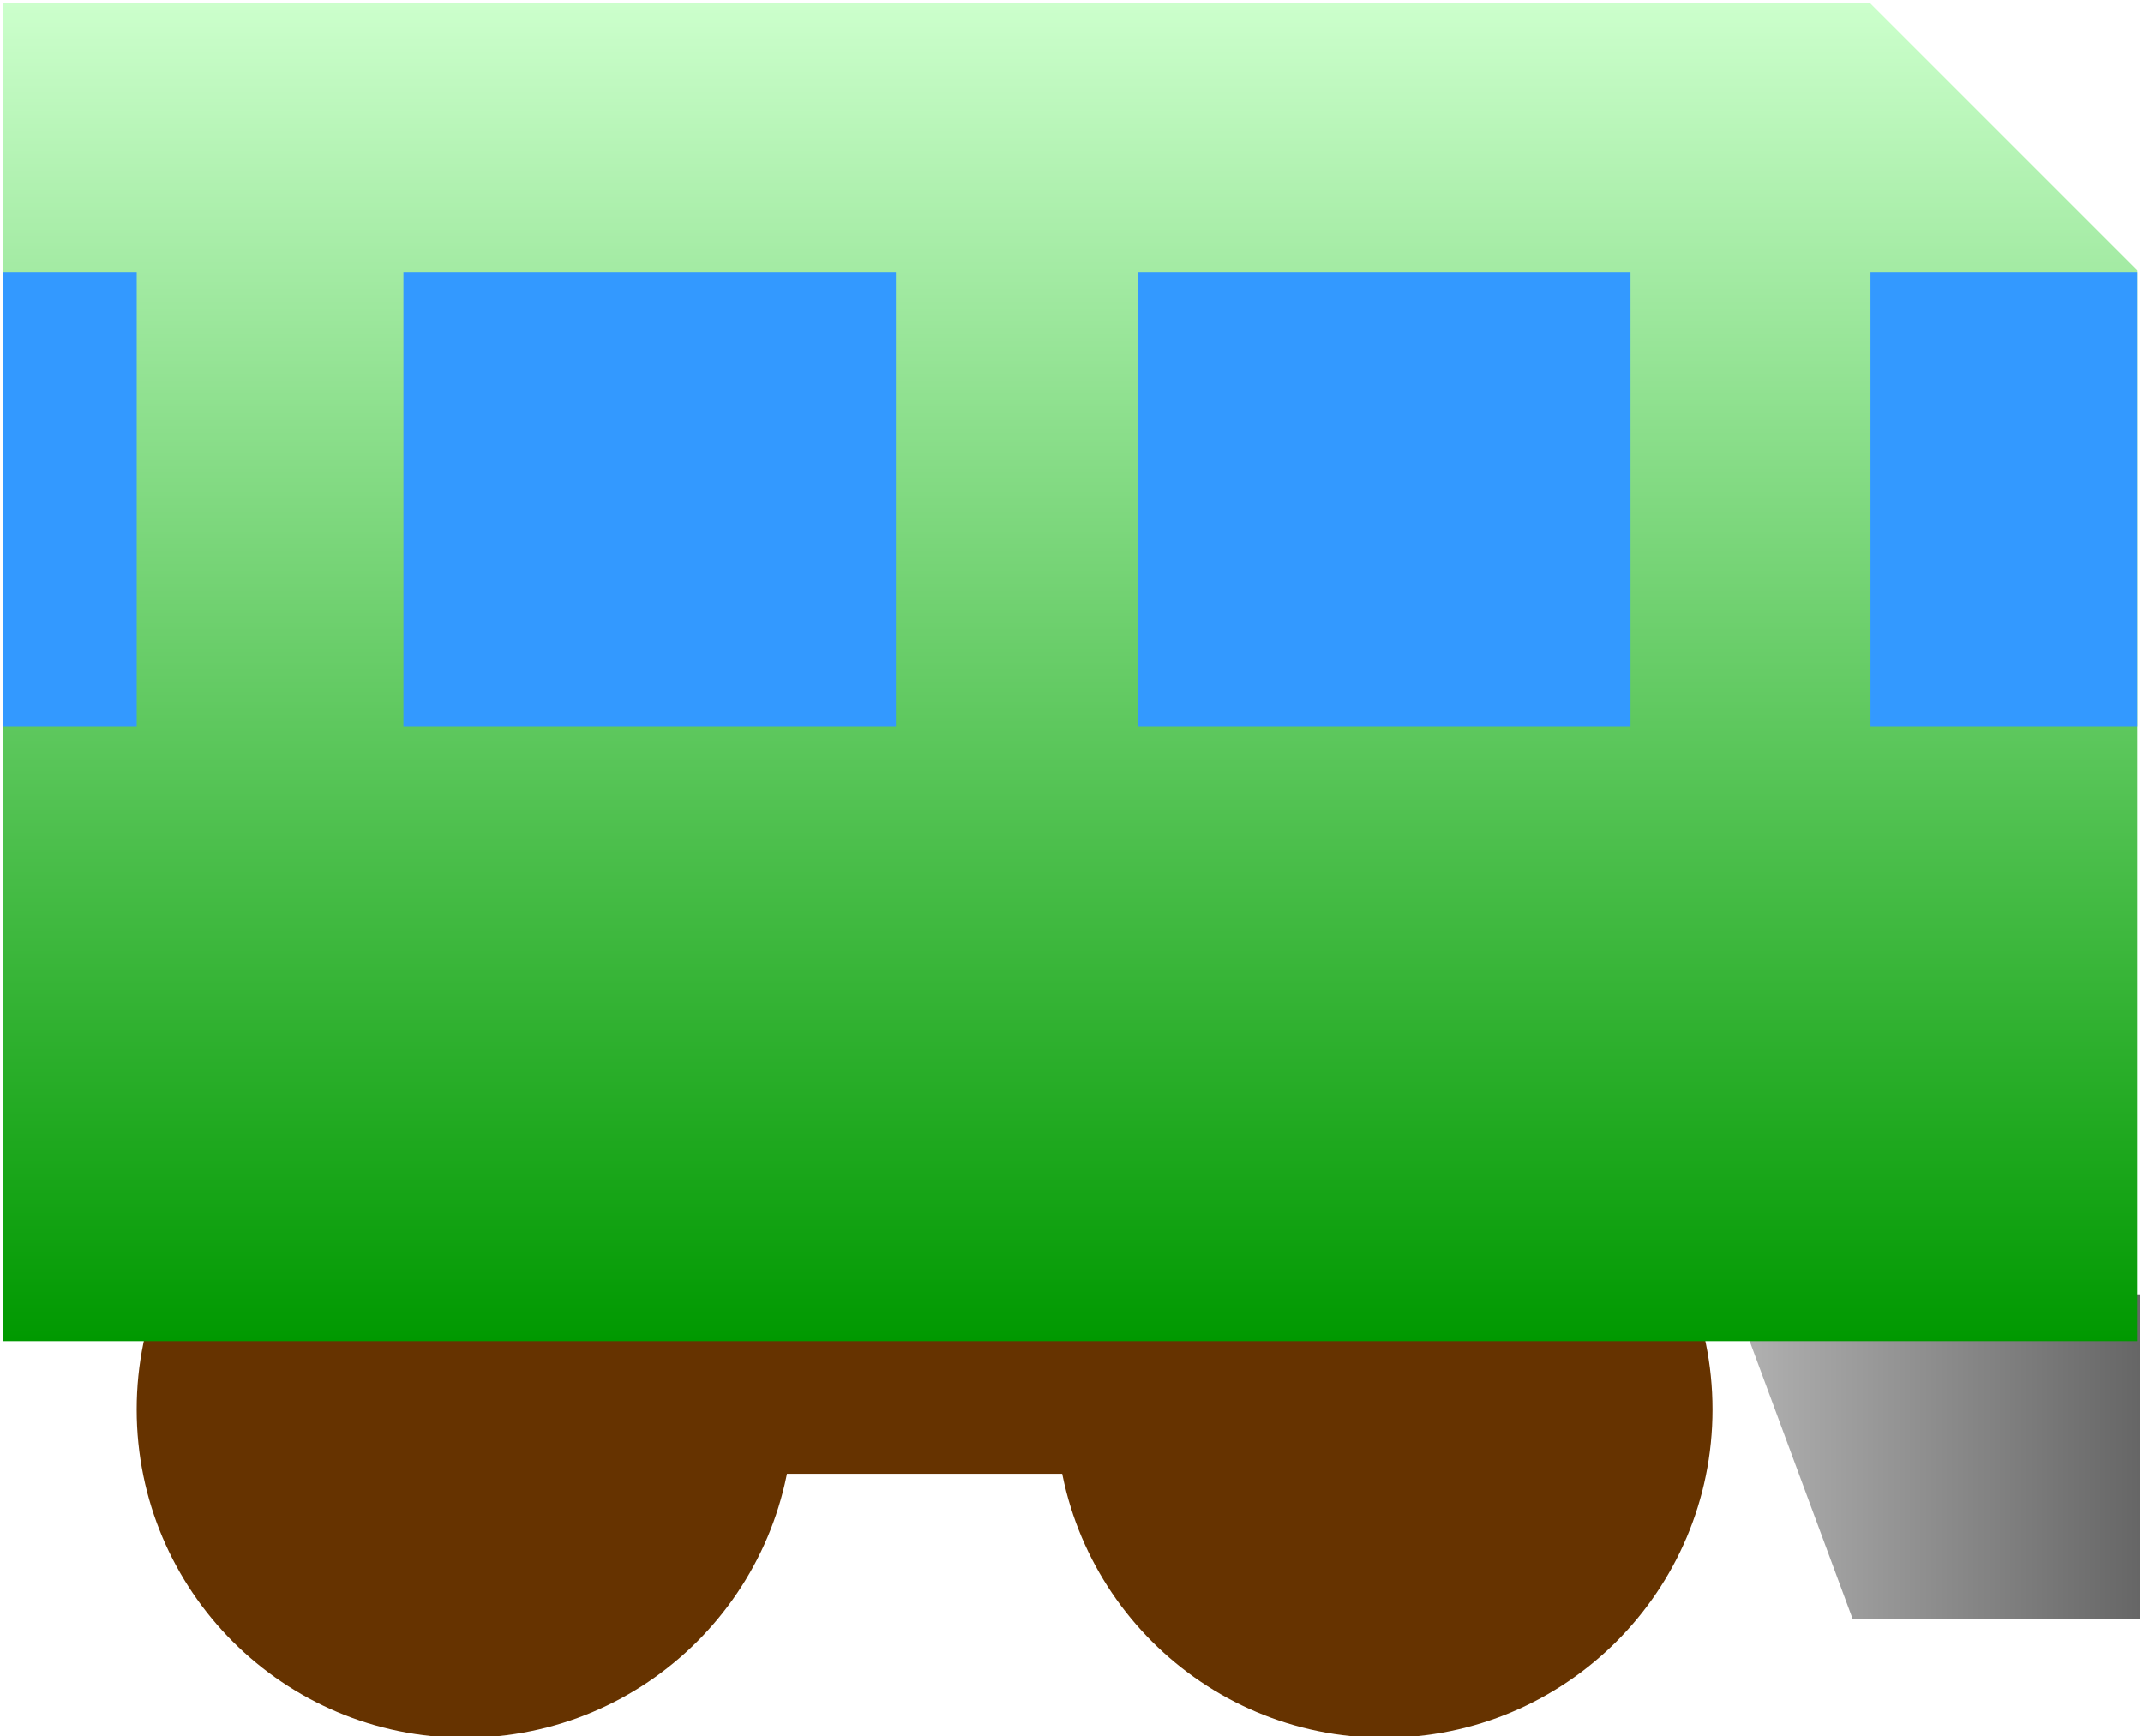
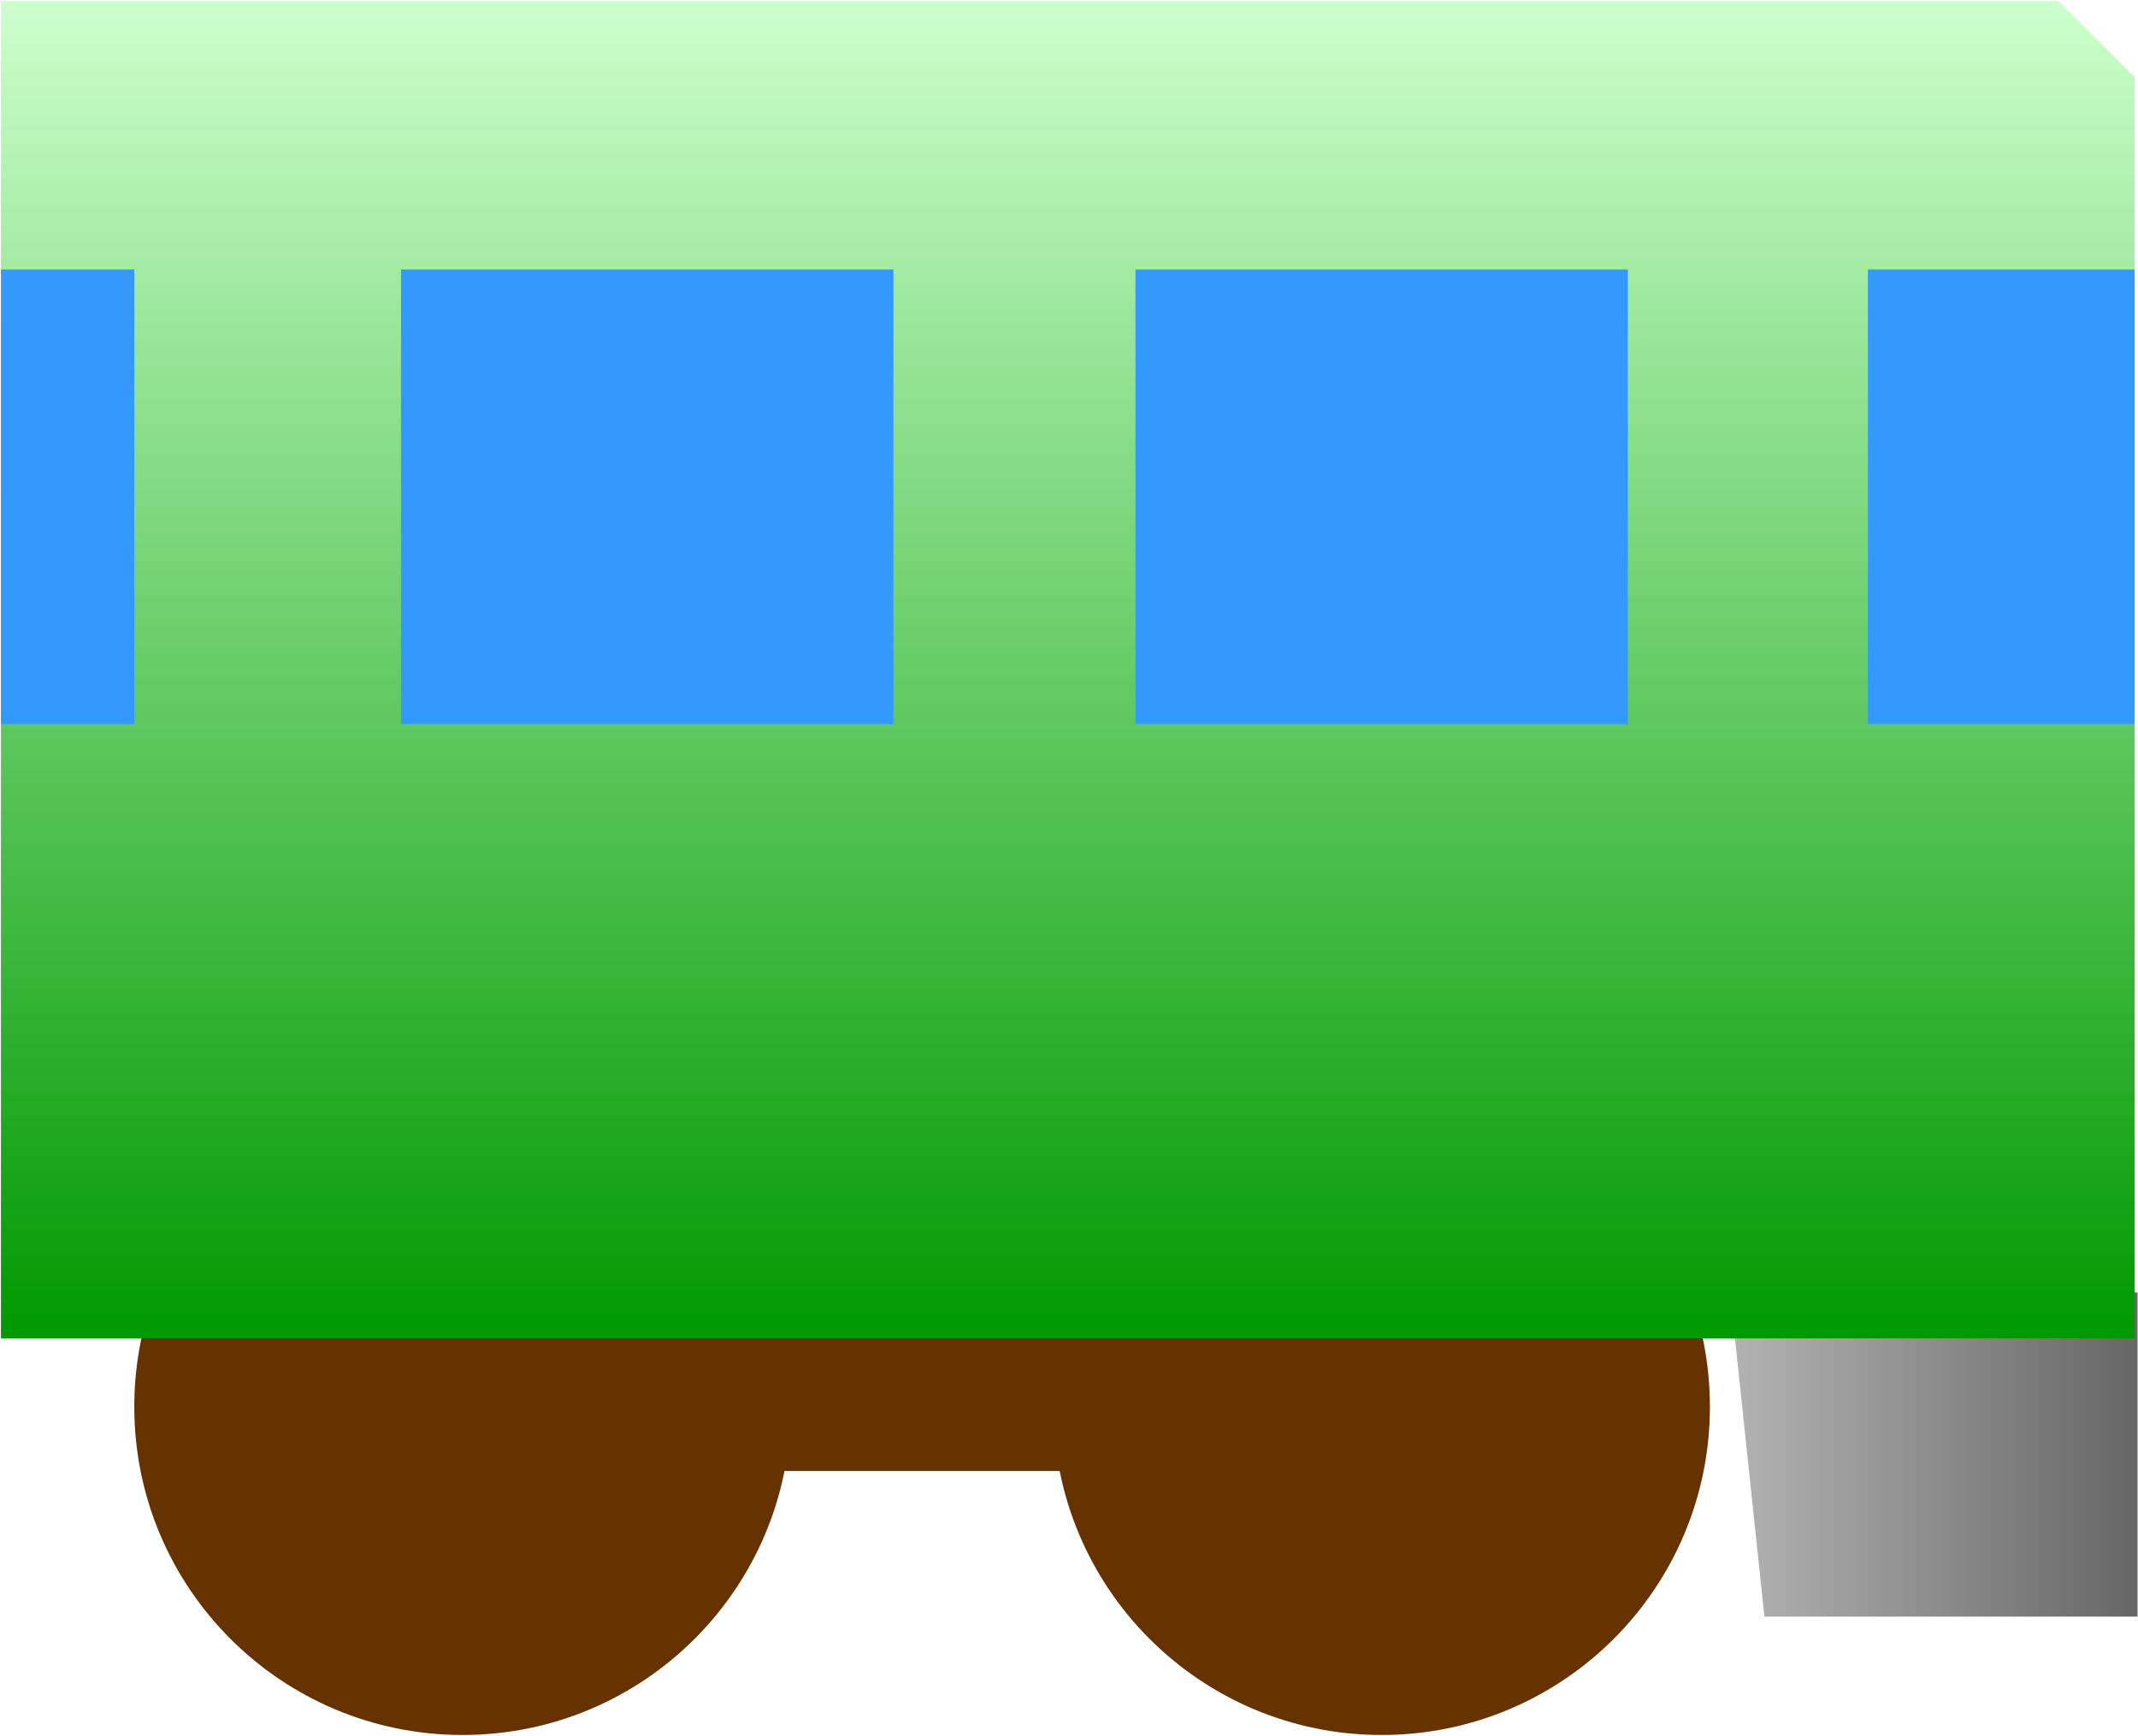
- <svg xmlns="http://www.w3.org/2000/svg" host="65bd71144e" style="background: transparent; background-color: transparent;" version="1.1" width="321px" height="260px" viewBox="-0.5 -0.5 321 260" content="&lt;mxfile&gt;&lt;diagram id=&quot;G5fzgQsGZhQNvU1yDdpF&quot; name=&quot;ページ1&quot;&gt;3VhNk9o4EP01HNfVUkut7uswIclhT3PYsxd7wBVjUR4TmPz6tMf2ADEUpIZkM2tXgfyklqz3+kMwwelq97FO18u/Y5aXEwvZboL3E2sNGKdfLfLcIV6gAxZ1kfWD9sBD8S0fLHt0U2T509HAJsayKdbH4DxWVT5vjrC0ruP2eNhjLI9XXaeLfAQ8zNNyjP5TZM2yQ9mGPf4pLxbLYWVD0vWs0mFwv5OnZZrF7QGEHyY4rWNsutZqN83LlryBl85udqb39cXqvGquMUDsLL6m5abfXP9izfOw20UdN+vxxP1aX/O6yXenaE//HWbY70xdIo+rvKmfdVxvhdST0XsDDeRs99zigC0PeLWDYdrruXide79lbfS7PsOAucyAqrRum6u02qTl52q90Te42y6LJn9Yp/O2a6uertiyWelC90abdWzSpoiVPv6l/o13T00dv+TTWMZasSpWane3qNOsUE4HeKJ0vFza91iU5QF+93K3E3UBYVjbY11eJf1RmLMCWPKJJbbsyBCL4yM5DIfEOvRChOwcBB6p4zjx5AJZH5gZRPxYLDIJoCdvUAiA2bq3a2eu8F610LSQX9YrfVp3ueKx2OXZOb1+0EQ5QYAb6WB8SHTC4IFsAEHnjoVQCp0VAwCeUbtpJIRwgk4oeLZqTV7GOpwZ8iYZ3P9LBkkkOAvO6SepO78TFfxlFTSTV1nL6j1cVuK3E8+YCDhPwTBxCGJOEI/iTBBC7ySMiDfWJuJAk5gFoqDXmHnPCbex5T2ASu1ukYbs9SVkntbZZeofNVg+/YQM0+lsNp3uS4OD06UFNDe/Xa7DuqzBQkhWPDoGDO5ElQZItHoEQWuDMPkbEB7+A1dHFJnNbuTqXnMMGkYM4MTYQEeu7iBp04JDFmHQ249cPWASiKDls40HNicqLifAFDC0Nd2DuUGOsVcclv5s4vUonognEhMcGzZi3wnzVxx1/mzmNfgTZYtFTzdWLOHPEo+tcpq3vSYaG7zhE8nmVzDP75b567l9OfMEq0VXq6eeQIewuC23+rj/afvSd/AHAX74Dg==&lt;/diagram&gt;&lt;/mxfile&gt;">
+ <svg xmlns="http://www.w3.org/2000/svg" host="65bd71144e" style="background: transparent; background-color: transparent;" version="1.1" width="1121px" height="910px" viewBox="-0.5 -0.5 1121 910" content="&lt;mxfile&gt;&lt;diagram id=&quot;G5fzgQsGZhQNvU1yDdpF&quot; name=&quot;ページ1&quot;&gt;3ZhNc9owEIZ/DcdqVlp97TUkND30lEPPLjbgqbE8xhTSX981tgHHMJAhbZOSA/IrybKed70rMsLxcvu5jIrF1xAn2UhBvB3h/UgpiVrzV608t4r00CjzMo1b7SA8pb+SVuyGrdM4WfUGViFkVVr0xWnI82Ra9bSoLMOmP2wWsv6qRTRPBsLTNMqG6rc0rhaN6pU76I9JOl90K0tLTc8y6ga3O1ktojhsjiR8GOG4DKFqWsvtOMlqeh2XZt7kTO/+wcokr66ZgNjM+Bll63Zz7YNVz91u52VYF8Mbt2v9TMoq2Z7CHn3v7nDYGcdEEpZJVT7zuHaWblm00YC2vd4c0ErZAVsccaUuHqLWz/n+3octc6Pd9RkC8jIBdqmom8soX0fZl7xY8xPcbRZplTwV0bTu2nCos7aolrzQveRmGaqoSkPOl58IWFhVZfiRjEMWStbykPO8u3kZxSkz7eQR73/34b5ZmmVH+t3ur75R80JIz+2hL3tLXxpz1gBSXmj0RFYakihtzw9rjECjjPcKtdHKDt2xJMjxMxMoCx61G3rFr72wSjtH3ltA8PZ26+QVwcszOCskl+2KVkWTKmbpNonP2fXCEmsRAd7IBmOkYMZSOUmak4ns2WCsEQDSG1Cg0XW9RzZwXhUM2hB5g1JbNXThzJCbTND/lQl1KAM5ybiJ0OMHMcFcNoGzeB7XUO/hshF/nbsizg/M3BtpNDhl9QvwWpBHR1Z5p7TCAXiNIBQBpynHy7t9XPaSEBjhUTkgZcBZD/gG6NX19WMalfFl9jN+WR5f4cN4PJmMx4e6oOF0XQEgut2vXlWWXjjGybyll5zUh8gdSMGhrpxV5Mh0R6SbiLt/EOyIRJPJWwU7kHBWasnxXCd726+4UgMXAjAGrSZUfhjsXI1FTVwb5aXy/gR4hV4goPGSSzo4zly3k1dXnJXeN3lDWnjt9S52LVr3QcBfcdJ53+DJecEnPys5UwAn8Fdyl0jsG5DmisklE09m9z8B3n9Y8FezrY88fJxx9UnfoTSnTu+3o+XLw8/aXd/Rfwfw4Tc=&lt;/diagram&gt;&lt;/mxfile&gt;">
  <defs>
-     <linearGradient x1="0%" y1="0%" x2="0%" y2="100%" id="drawio-svg-Fr8nXydC7St7HvBdv304-gradient-light-dark_b3b3b3_535353_-1-light-dark_666666_959595_-1-s-0">
+     <linearGradient x1="0%" y1="0%" x2="0%" y2="100%" id="drawio-svg-QQRzHhtUWzTfToghrTr_-gradient-light-dark_b3b3b3_535353_-1-light-dark_666666_959595_-1-s-0">
      <stop offset="0%" stop-color="#B3B3B3" stop-opacity="1" style="stop-color: light-dark(rgb(179, 179, 179), rgb(83, 83, 83)); stop-opacity: 1;" />
      <stop offset="100%" stop-color="#666666" stop-opacity="1" style="stop-color: light-dark(rgb(102, 102, 102), rgb(149, 149, 149)); stop-opacity: 1;" />
    </linearGradient>
-     <linearGradient x1="0%" y1="0%" x2="0%" y2="100%" id="drawio-svg-Fr8nXydC7St7HvBdv304-gradient-light-dark_ccffcc_002b00_-1-light-dark_009900_32b532_-1-s-0">
+     <linearGradient x1="0%" y1="0%" x2="0%" y2="100%" id="drawio-svg-QQRzHhtUWzTfToghrTr_-gradient-light-dark_ccffcc_002b00_-1-light-dark_009900_32b532_-1-s-0">
      <stop offset="0%" stop-color="#CCFFCC" stop-opacity="1" style="stop-color: light-dark(rgb(204, 255, 204), rgb(0, 43, 0)); stop-opacity: 1;" />
      <stop offset="100%" stop-color="#009900" stop-opacity="1" style="stop-color: light-dark(rgb(0, 153, 0), rgb(50, 181, 50)); stop-opacity: 1;" />
    </linearGradient>
  </defs>
  <g>
    <g />
    <g>
-       <path d="M 265.27 248.28 L 265.27 205.24 L 313.83 187.24 L 313.83 248.28 Z" fill="url(#drawio-svg-Fr8nXydC7St7HvBdv304-gradient-light-dark_b3b3b3_535353_-1-light-dark_666666_959595_-1-s-0)" stroke="none" transform="rotate(-90,289.55,217.76)" pointer-events="all" style="fill: url(&quot;#drawio-svg-Fr8nXydC7St7HvBdv304-gradient-light-dark_b3b3b3_535353_-1-light-dark_666666_959595_-1-s-0&quot;);" />
+       <path d="M 928.44 868.98 L 928.44 673.35 L 1098.42 655.35 L 1098.42 868.98 Z" fill="url(#drawio-svg-QQRzHhtUWzTfToghrTr_-gradient-light-dark_b3b3b3_535353_-1-light-dark_666666_959595_-1-s-0)" stroke="none" transform="rotate(-90,1013.43,762.16)" pointer-events="all" style="fill: url(&quot;#drawio-svg-QQRzHhtUWzTfToghrTr_-gradient-light-dark_b3b3b3_535353_-1-light-dark_666666_959595_-1-s-0&quot;);" />
    </g>
    <g>
-       <ellipse cx="206.84" cy="210.6" rx="49.175" ry="49.175" fill="#663300" stroke="none" pointer-events="all" style="fill: light-dark(rgb(102, 51, 0), rgb(225, 181, 137));" />
+       <ellipse cx="723.93" cy="737.11" rx="172.111" ry="172.111" fill="#663300" stroke="none" pointer-events="all" style="fill: light-dark(rgb(102, 51, 0), rgb(225, 181, 137));" />
    </g>
    <g>
-       <ellipse cx="69.15" cy="210.6" rx="49.175" ry="49.175" fill="#663300" stroke="none" pointer-events="all" style="fill: light-dark(rgb(102, 51, 0), rgb(225, 181, 137));" />
+       <ellipse cx="242.02" cy="737.11" rx="172.111" ry="172.111" fill="#663300" stroke="none" pointer-events="all" style="fill: light-dark(rgb(102, 51, 0), rgb(225, 181, 137));" />
    </g>
    <g>
-       <rect x="83.9" y="161.42" width="122.94" height="58.81" fill="#663300" stroke="none" pointer-events="all" style="fill: light-dark(rgb(102, 51, 0), rgb(225, 181, 137));" />
+       <rect x="293.67" y="564.98" width="430.29" height="205.83" fill="#663300" stroke="none" pointer-events="all" style="fill: light-dark(rgb(102, 51, 0), rgb(225, 181, 137));" />
    </g>
    <g>
-       <path d="M 40 0 L 319.64 0 L 319.64 200.36 L 0 200.36 L 0 40 Z" fill="url(#drawio-svg-Fr8nXydC7St7HvBdv304-gradient-light-dark_ccffcc_002b00_-1-light-dark_009900_32b532_-1-s-0)" stroke="none" transform="translate(159.82,0)scale(-1,1)translate(-159.82,0)" pointer-events="all" style="fill: url(&quot;#drawio-svg-Fr8nXydC7St7HvBdv304-gradient-light-dark_ccffcc_002b00_-1-light-dark_009900_32b532_-1-s-0&quot;);" />
+       <path d="M 40 0 L 1118.73 0 L 1118.73 701.26 L 0 701.26 L 0 40 Z" fill="url(#drawio-svg-QQRzHhtUWzTfToghrTr_-gradient-light-dark_ccffcc_002b00_-1-light-dark_009900_32b532_-1-s-0)" stroke="none" transform="translate(559.36,0)scale(-1,1)translate(-559.36,0)" pointer-events="all" style="fill: url(&quot;#drawio-svg-QQRzHhtUWzTfToghrTr_-gradient-light-dark_ccffcc_002b00_-1-light-dark_009900_32b532_-1-s-0&quot;);" />
    </g>
    <g>
-       <rect x="59.93" y="40.23" width="73.77" height="68.09" fill="#3399ff" stroke="none" pointer-events="all" style="fill: light-dark(rgb(51, 153, 255), rgb(43, 130, 218));" />
+       <rect x="209.76" y="140.82" width="258.18" height="238.3" fill="#3399ff" stroke="none" pointer-events="all" style="fill: light-dark(rgb(51, 153, 255), rgb(43, 130, 218));" />
    </g>
    <g>
-       <rect x="169.96" y="40.23" width="73.77" height="68.09" fill="#3399ff" stroke="none" pointer-events="all" style="fill: light-dark(rgb(51, 153, 255), rgb(43, 130, 218));" />
+       <rect x="594.85" y="140.82" width="258.18" height="238.3" fill="#3399ff" stroke="none" pointer-events="all" style="fill: light-dark(rgb(51, 153, 255), rgb(43, 130, 218));" />
    </g>
    <g>
-       <rect x="279.68" y="40.23" width="39.95" height="68.09" fill="#3399ff" stroke="none" pointer-events="all" style="fill: light-dark(rgb(51, 153, 255), rgb(43, 130, 218));" />
+       <rect x="978.89" y="140.82" width="139.84" height="238.3" fill="#3399ff" stroke="none" pointer-events="all" style="fill: light-dark(rgb(51, 153, 255), rgb(43, 130, 218));" />
    </g>
    <g>
-       <rect x="0" y="40.23" width="19.98" height="68.09" fill="#3399ff" stroke="none" pointer-events="all" style="fill: light-dark(rgb(51, 153, 255), rgb(43, 130, 218));" />
+       <rect x="0" y="140.82" width="69.92" height="238.3" fill="#3399ff" stroke="none" pointer-events="all" style="fill: light-dark(rgb(51, 153, 255), rgb(43, 130, 218));" />
    </g>
  </g>
</svg>
